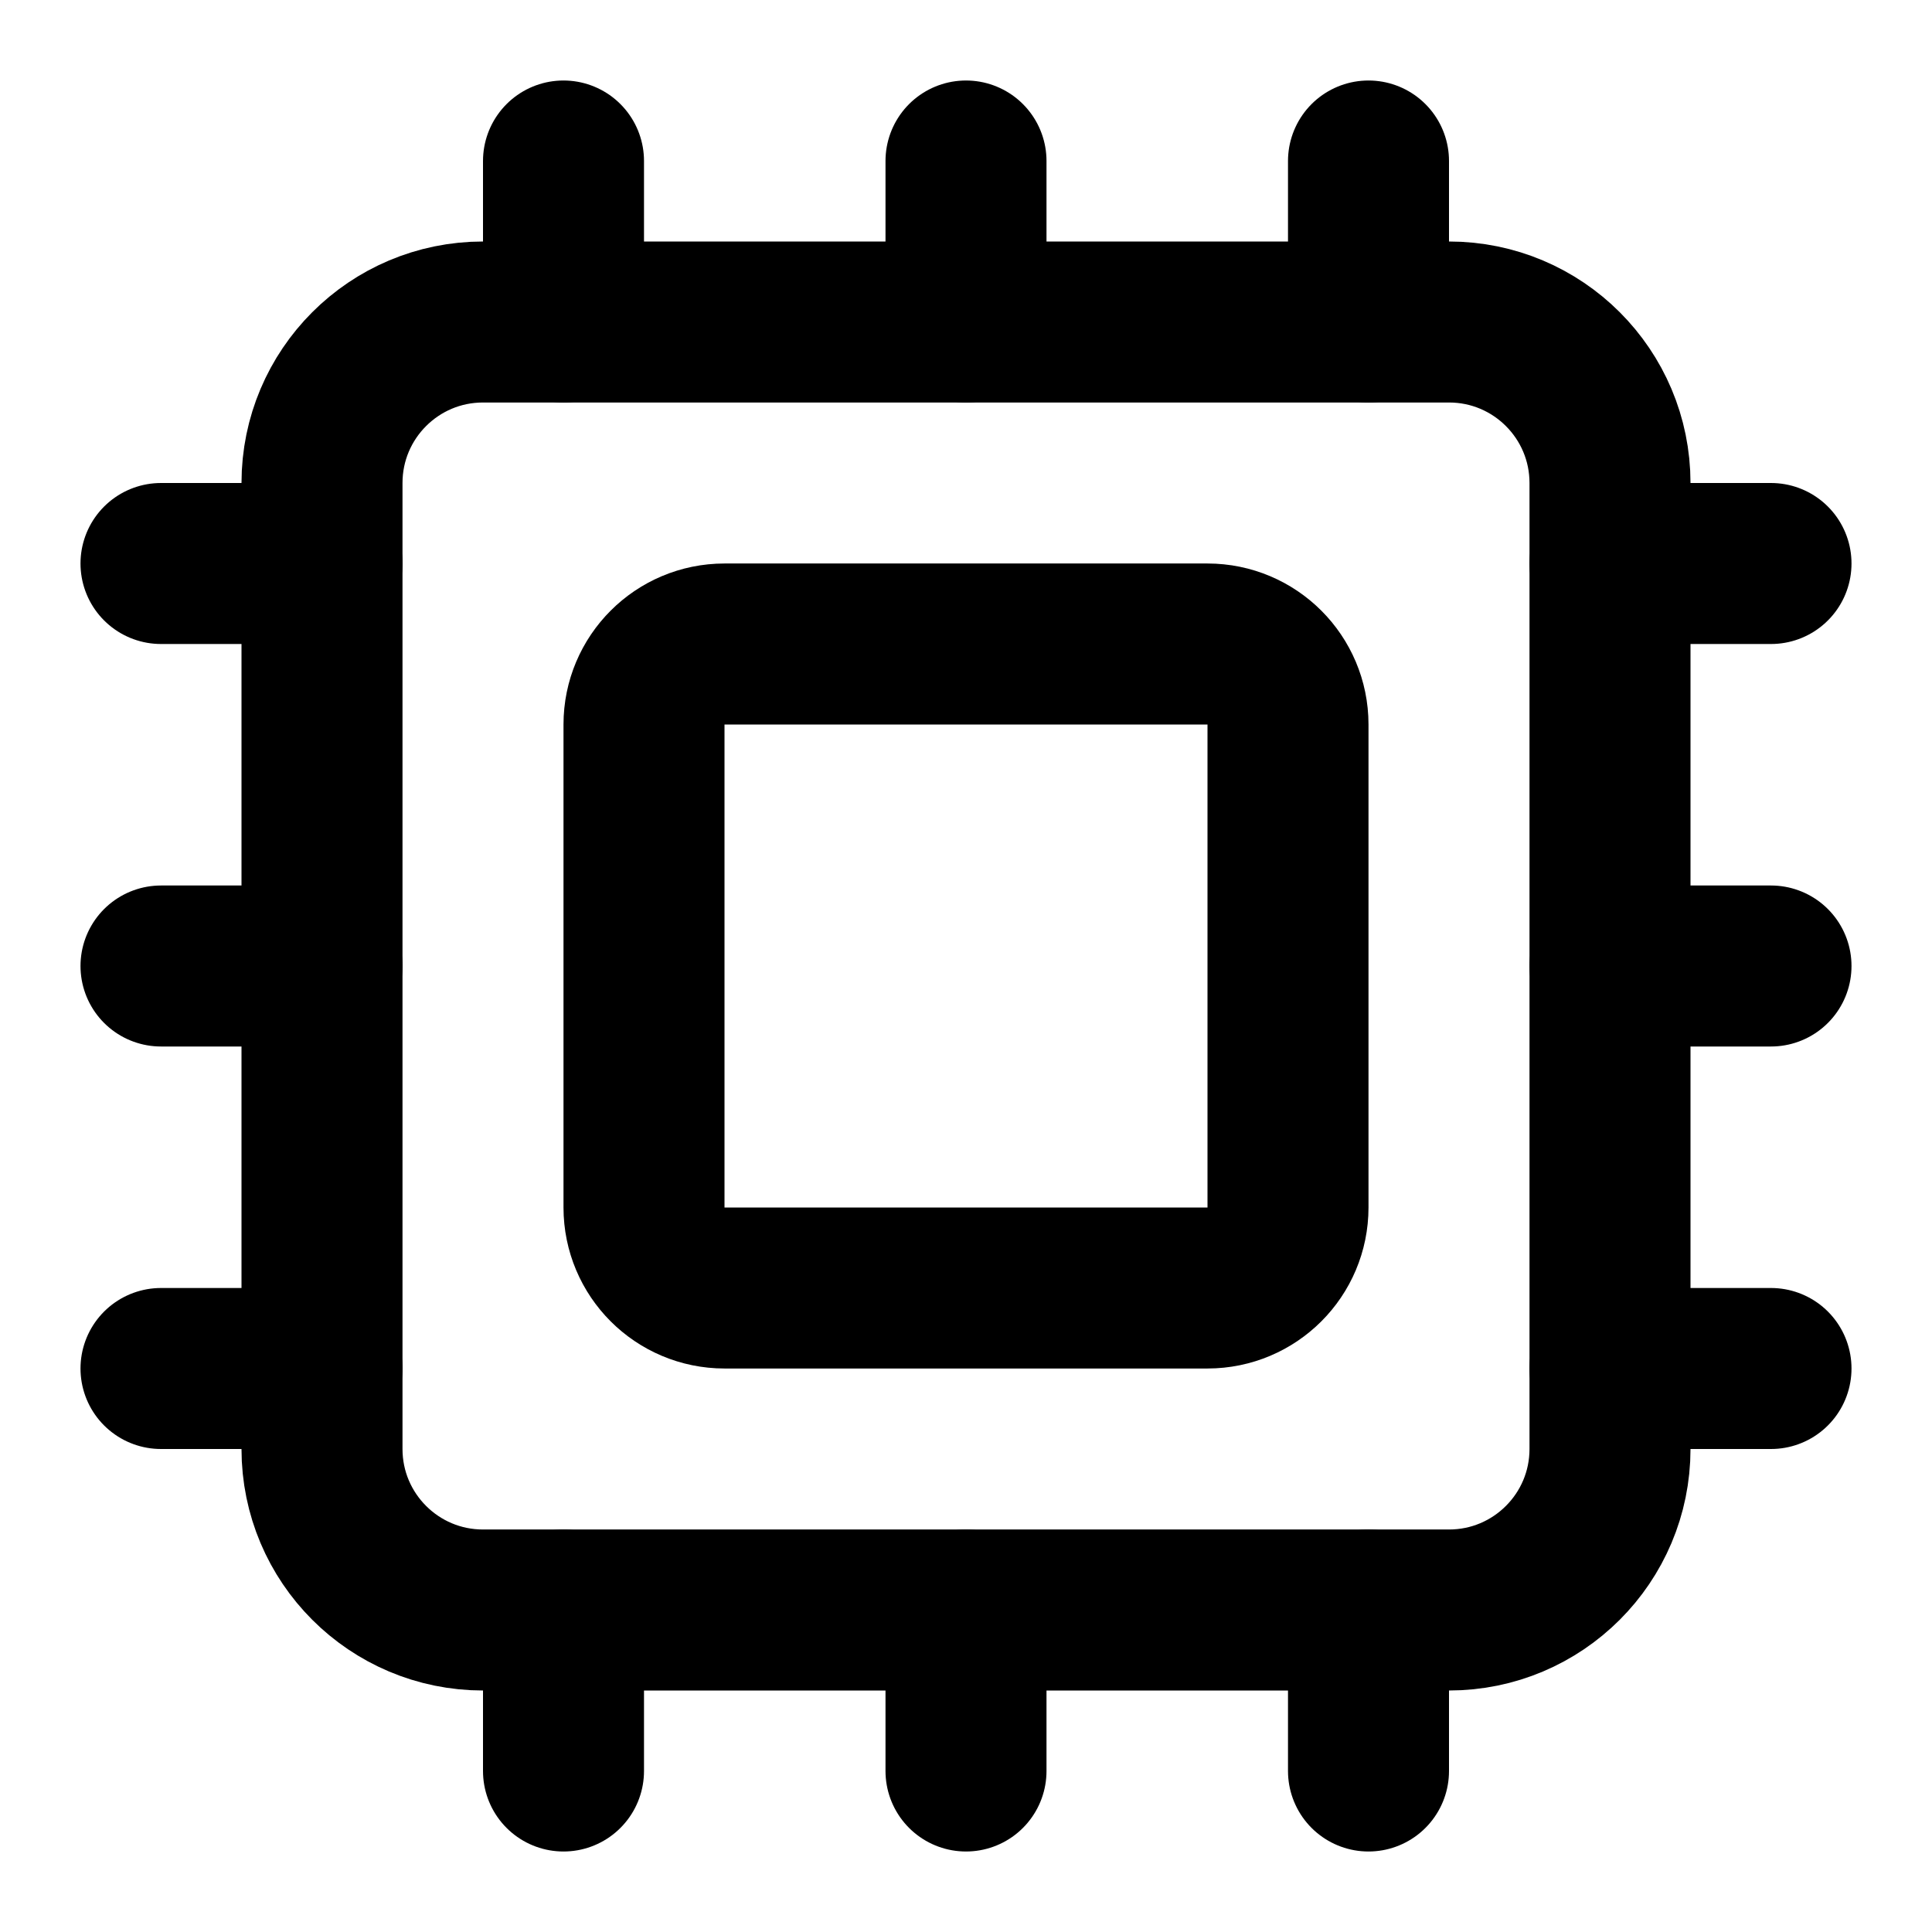
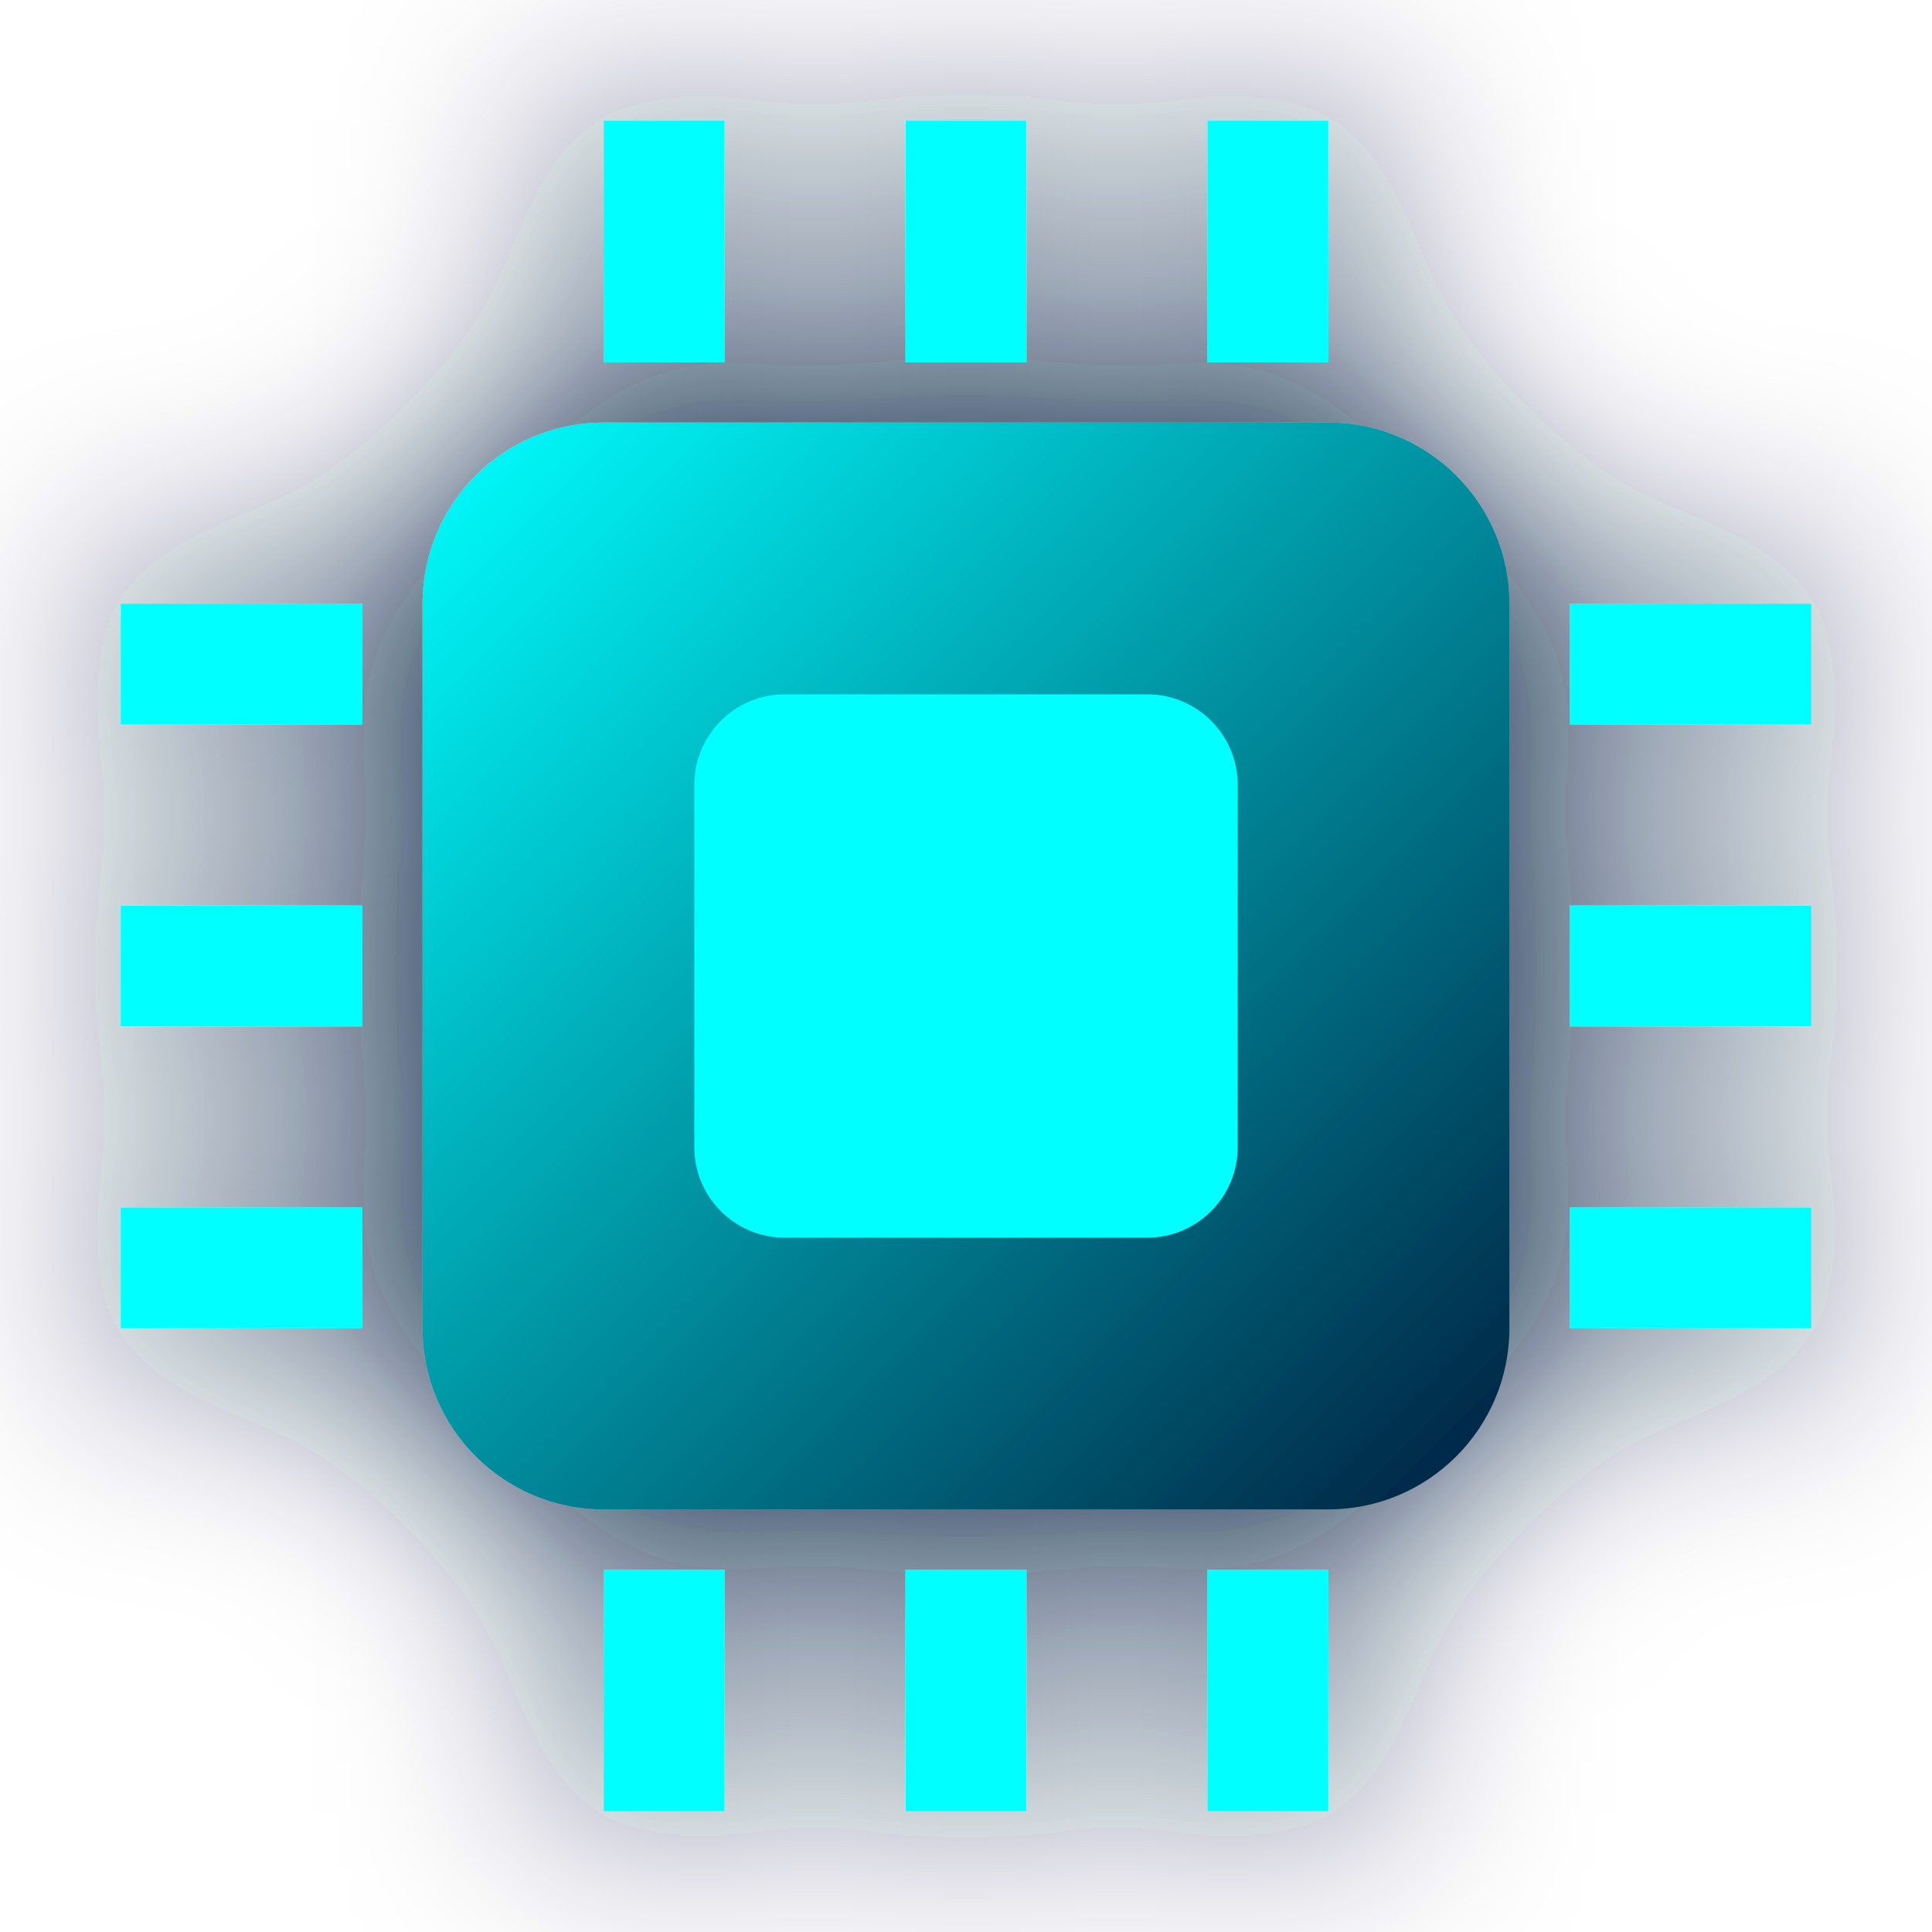
- <svg xmlns="http://www.w3.org/2000/svg" width="24" height="24" viewBox="0 0 24 24" fill="none" stroke="currentColor" stroke-width="2" stroke-linecap="round" stroke-linejoin="round" class="lucide lucide-cpu-icon lucide-cpu">
-   <path d="M12 20v2" />
-   <path d="M12 2v2" />
-   <path d="M17 20v2" />
-   <path d="M17 2v2" />
-   <path d="M2 12h2" />
-   <path d="M2 17h2" />
-   <path d="M2 7h2" />
-   <path d="M20 12h2" />
-   <path d="M20 17h2" />
-   <path d="M20 7h2" />
-   <path d="M7 20v2" />
-   <path d="M7 2v2" />
-   <rect x="4" y="4" width="16" height="16" rx="2" />
-   <rect x="8" y="8" width="8" height="8" rx="1" />
+ <svg xmlns="http://www.w3.org/2000/svg" viewBox="0 0 128 128">
+   <defs>
+     <filter id="glow" x="-60%" y="-60%" width="220%" height="220%">
+       <feDropShadow dx="0" dy="0" stdDeviation="4" flood-color="#00ffff" />
+       <feDropShadow dx="0" dy="0" stdDeviation="8" flood-color="#001f3f" />
+     </filter>
+     <linearGradient id="grad" x1="0" y1="0" x2="1" y2="1">
+       <stop offset="0%" stop-color="#00ffff" />
+       <stop offset="100%" stop-color="#001f3f" />
+     </linearGradient>
+   </defs>
+   <g filter="url(#glow)">
+     <rect x="28" y="28" width="72" height="72" rx="12" fill="url(#grad)" />
+     <rect x="46" y="46" width="36" height="36" rx="6" fill="#0ff" />
+     <g fill="#00ffff">
+       <rect x="40" y="8" width="8" height="16" />
+       <rect x="60" y="8" width="8" height="16" />
+       <rect x="80" y="8" width="8" height="16" />
+       <rect x="40" y="104" width="8" height="16" />
+       <rect x="60" y="104" width="8" height="16" />
+       <rect x="80" y="104" width="8" height="16" />
+       <rect x="8" y="40" width="16" height="8" />
+       <rect x="8" y="60" width="16" height="8" />
+       <rect x="8" y="80" width="16" height="8" />
+       <rect x="104" y="40" width="16" height="8" />
+       <rect x="104" y="60" width="16" height="8" />
+       <rect x="104" y="80" width="16" height="8" />
+     </g>
+   </g>
</svg>
